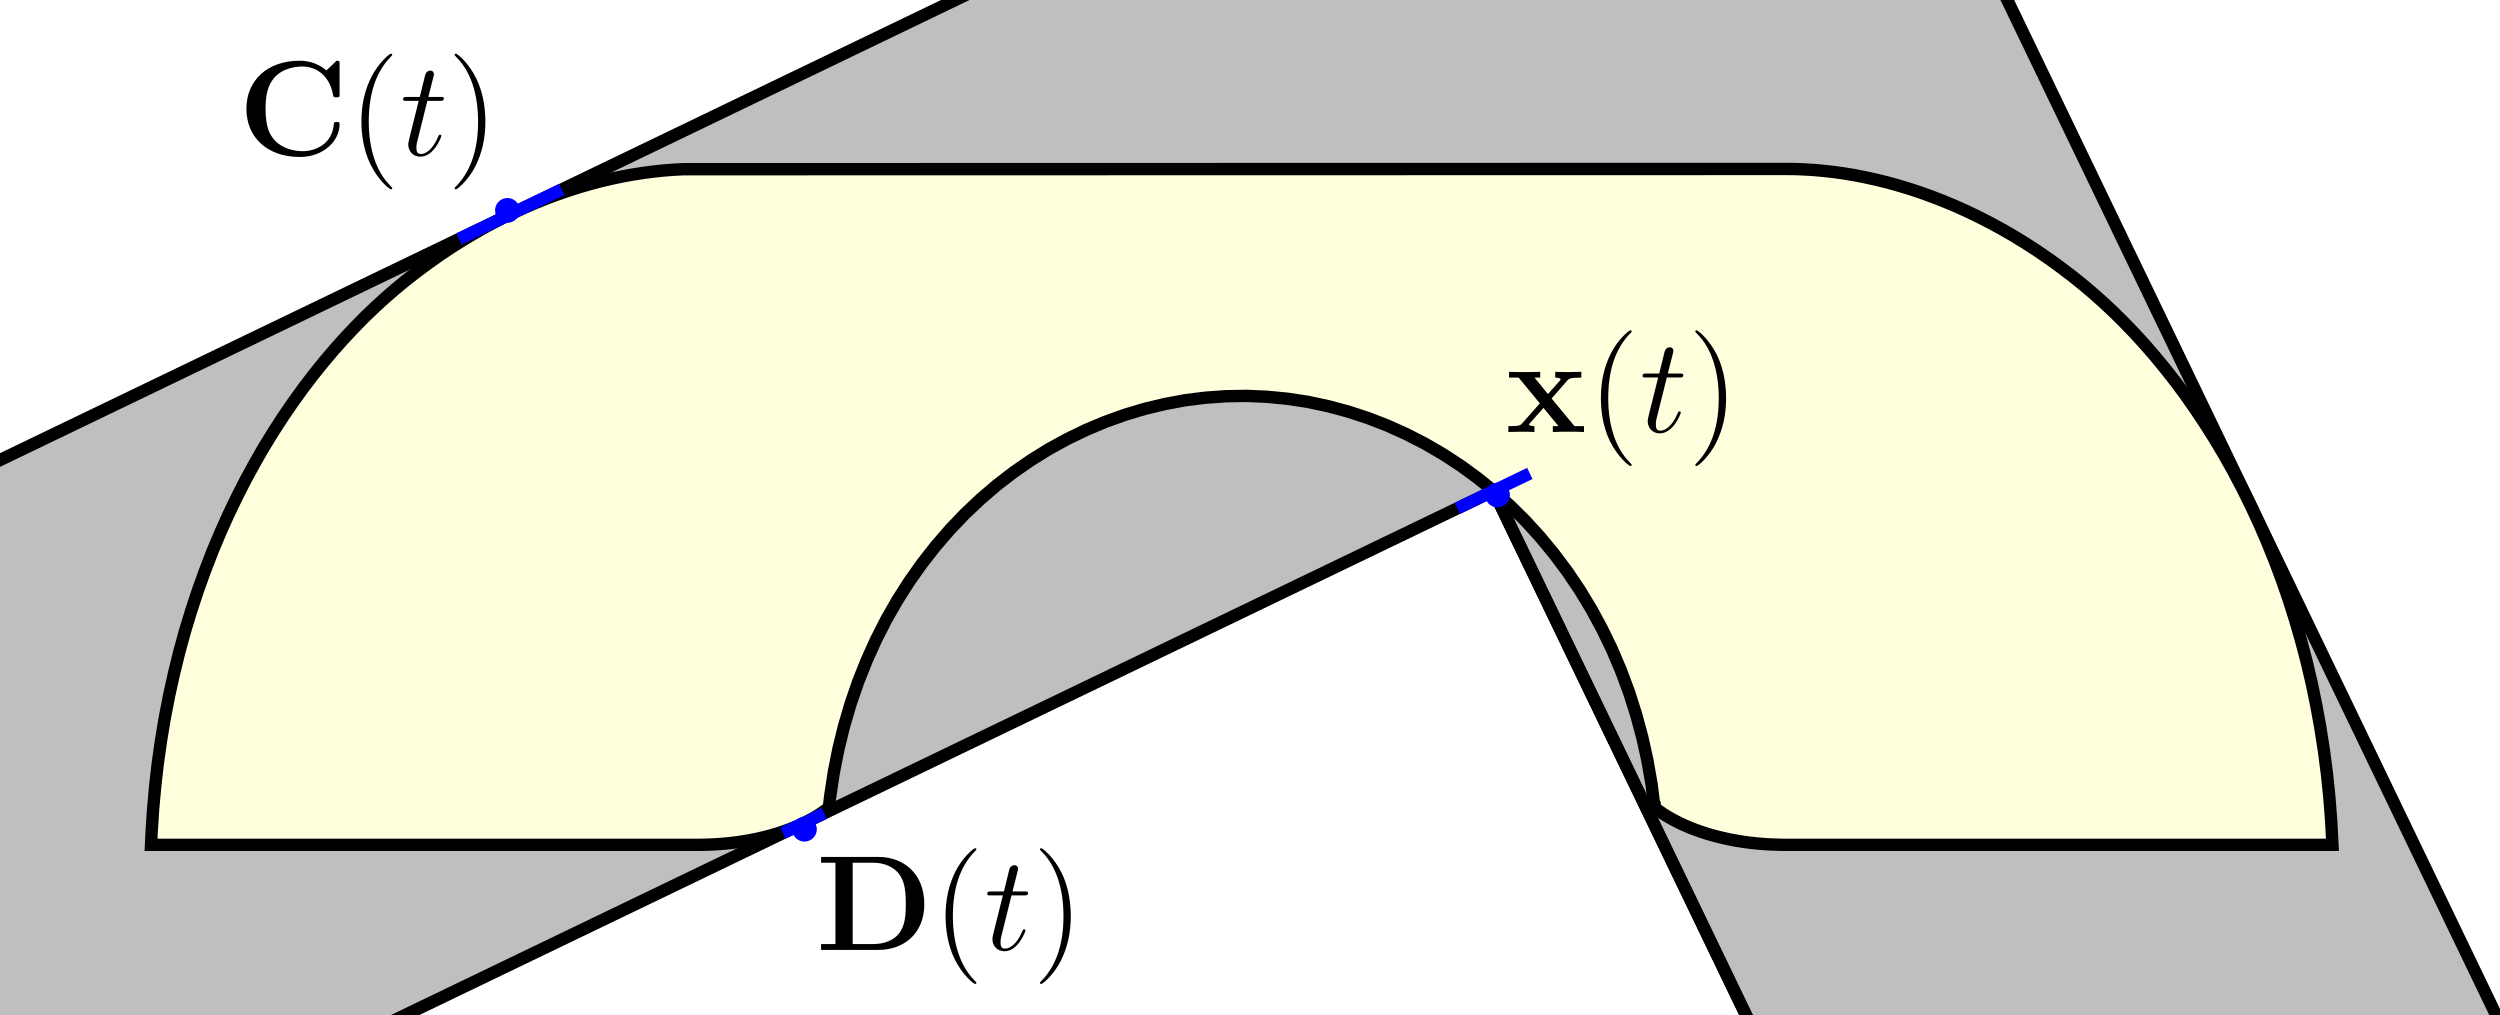
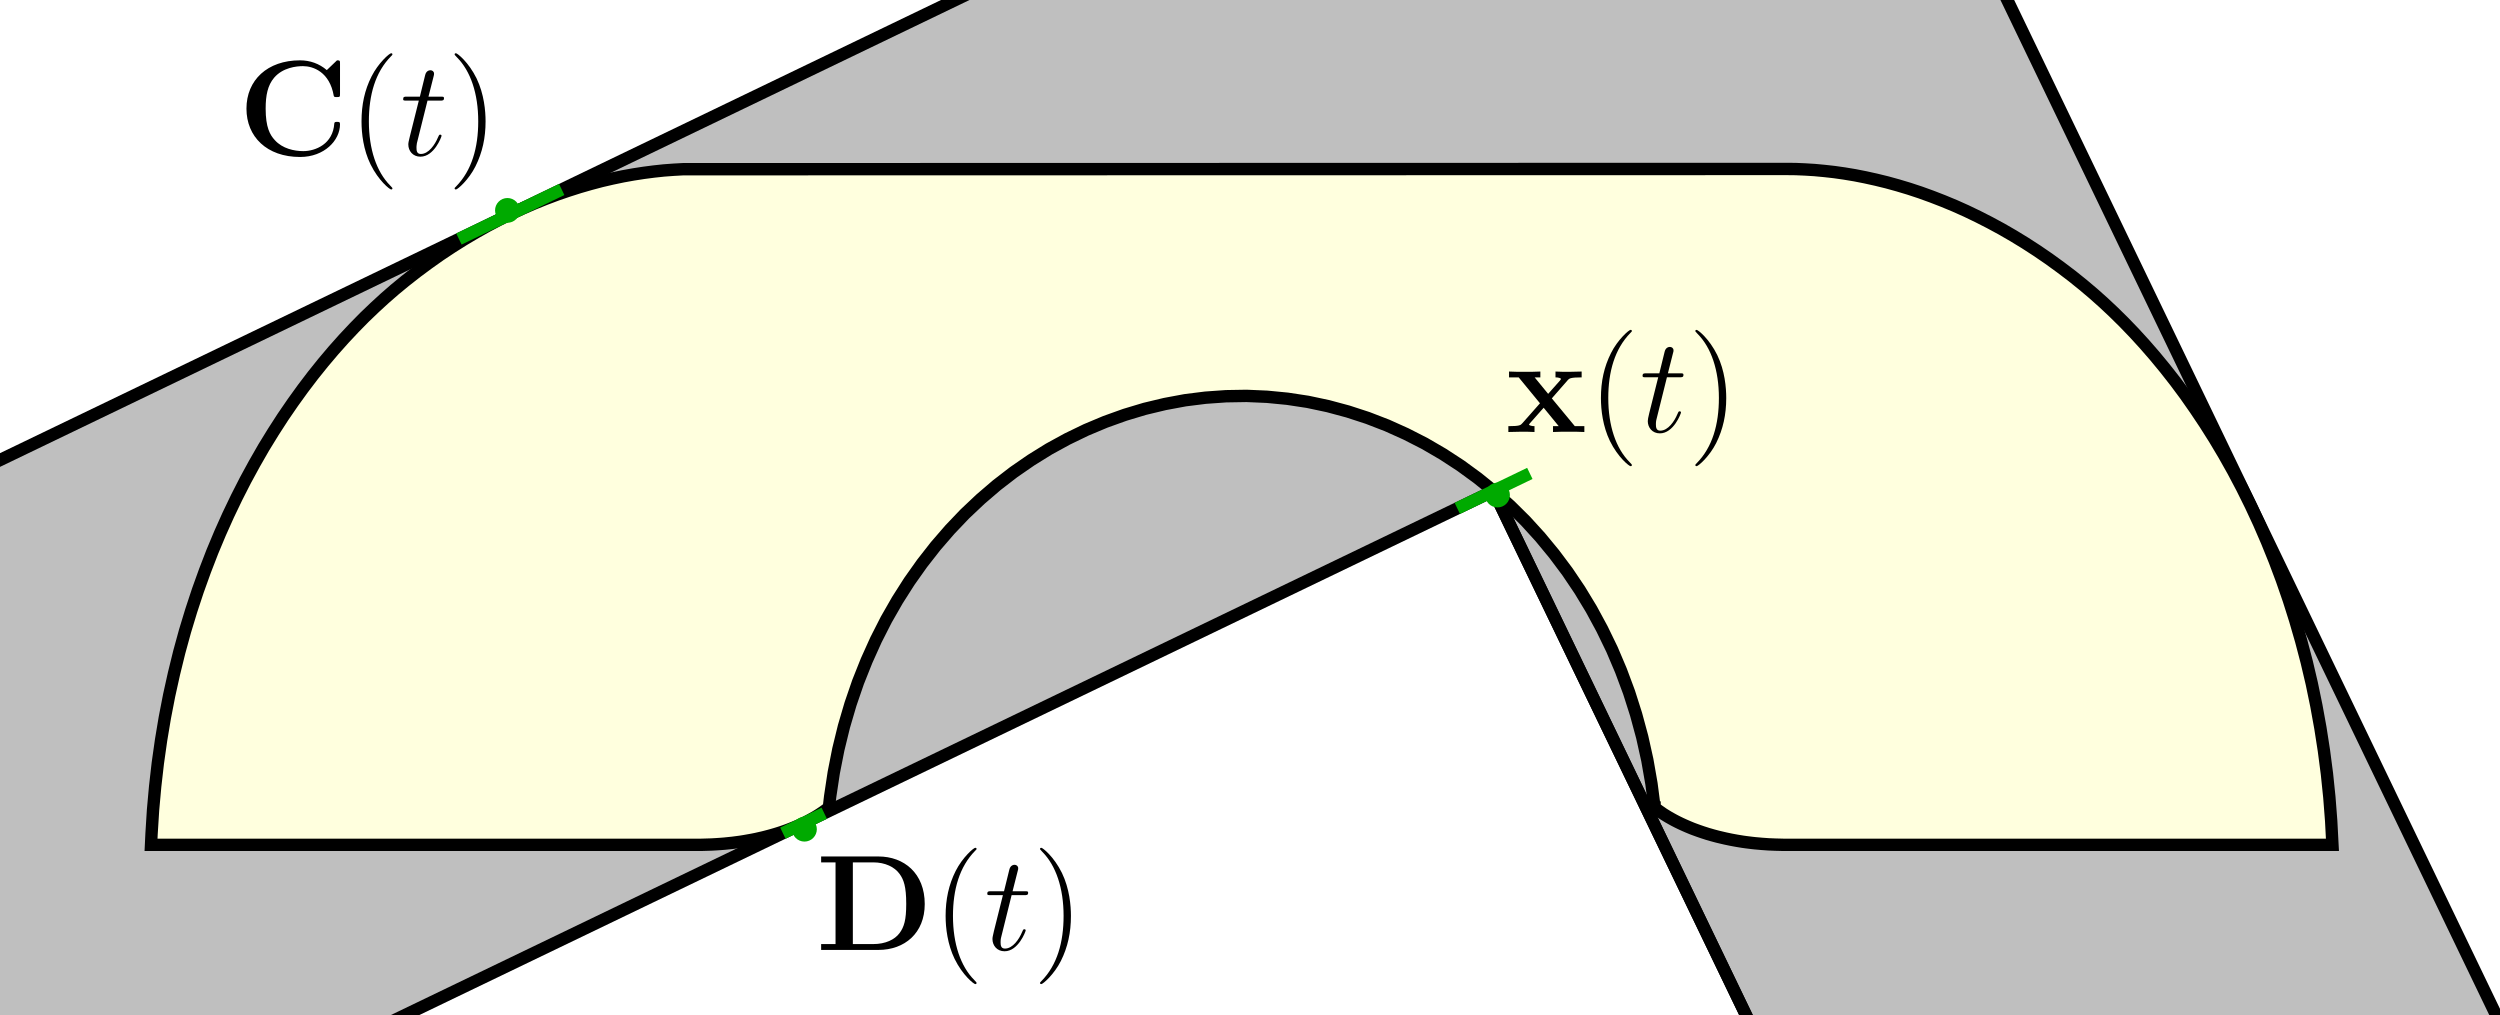
<svg xmlns="http://www.w3.org/2000/svg" width="202pt" height="82pt" viewBox="0 0 202 82" version="1.1">
-   <g id="surface416">
+   <g id="surface243">
    <path style=" stroke:none;fill-rule:nonzero;fill:rgb(75%,75%,75%);fill-opacity:1;" d="M -26.93 110.746 L 120.68 39.664 L 191.762 187.27 L 240.965 163.578 L 146.188 -33.23 L -50.621 61.547 Z M -26.93 110.746 " />
    <path style="fill:none;stroke-width:1;stroke-linecap:square;stroke-linejoin:miter;stroke:rgb(0%,0%,0%);stroke-opacity:1;stroke-miterlimit:3.25;" d="M -26.93 110.746 L 120.68 39.664 " />
    <path style="fill:none;stroke-width:1;stroke-linecap:square;stroke-linejoin:miter;stroke:rgb(0%,0%,0%);stroke-opacity:1;stroke-miterlimit:3.25;" d="M 180.555 163.996 L 120.68 39.664 " />
    <path style=" stroke:none;fill-rule:nonzero;fill:rgb(0%,0%,0%);fill-opacity:1;" d="M 120.68 39.664 L 121.129 40.113 L 120.91 38.996 L 120.461 39.215 Z M 120.68 39.664 " />
    <path style="fill:none;stroke-width:1;stroke-linecap:square;stroke-linejoin:miter;stroke:rgb(0%,0%,0%);stroke-opacity:1;stroke-miterlimit:3.25;" d="M 180.555 163.996 L 120.68 39.664 " />
    <path style=" stroke:none;fill-rule:nonzero;fill:rgb(0%,0%,0%);fill-opacity:1;" d="M 120.68 39.664 L 121.129 40.113 L 120.91 38.996 L 120.461 39.215 Z M 120.68 39.664 " />
    <path style="fill:none;stroke-width:1;stroke-linecap:square;stroke-linejoin:miter;stroke:rgb(0%,0%,0%);stroke-opacity:1;stroke-miterlimit:3.25;" d="M -50.621 61.547 L 146.188 -33.23 L 240.965 163.578 " />
    <path style="fill-rule:nonzero;fill:rgb(100%,100%,86.999%);fill-opacity:1;stroke-width:1;stroke-linecap:square;stroke-linejoin:miter;stroke:rgb(0%,0%,0%);stroke-opacity:1;stroke-miterlimit:3.25;" d="M 133.688 65.25 L 133.438 63.32 L 133.105 61.418 L 132.691 59.551 L 132.195 57.719 L 131.625 55.93 L 130.973 54.18 L 130.25 52.477 L 129.449 50.824 L 128.582 49.223 L 127.648 47.68 L 126.645 46.191 L 125.578 44.766 L 124.453 43.402 L 123.27 42.102 L 122.031 40.875 L 120.738 39.715 L 119.398 38.633 L 118.012 37.621 L 116.586 36.691 L 115.117 35.836 L 113.609 35.066 L 112.074 34.375 L 110.508 33.77 L 108.914 33.25 L 107.301 32.816 L 105.668 32.469 L 104.023 32.219 L 102.375 32.059 L 100.719 31.988 L 99.059 32.016 L 97.406 32.133 L 95.758 32.34 L 94.121 32.645 L 92.496 33.035 L 90.895 33.516 L 89.316 34.082 L 87.762 34.734 L 86.242 35.469 L 84.758 36.281 L 83.309 37.18 L 81.902 38.152 L 80.539 39.203 L 79.227 40.328 L 77.961 41.523 L 76.754 42.789 L 75.602 44.121 L 74.508 45.52 L 73.473 46.98 L 72.508 48.496 L 71.605 50.074 L 70.777 51.703 L 70.02 53.383 L 69.332 55.109 L 68.723 56.883 L 68.191 58.695 L 67.738 60.547 L 67.367 62.43 L 67.078 64.348 L 66.973 65.25 L 66.887 65.316 L 66.797 65.387 L 66.699 65.461 L 66.598 65.535 L 66.488 65.613 L 66.371 65.691 L 66.25 65.773 L 66.121 65.855 L 65.988 65.938 L 65.848 66.023 L 65.703 66.105 L 65.547 66.191 L 65.387 66.281 L 65.223 66.367 L 65.051 66.453 L 64.871 66.539 L 64.684 66.629 L 64.488 66.715 L 64.289 66.801 L 64.082 66.887 L 63.871 66.969 L 63.648 67.055 L 63.422 67.137 L 63.188 67.219 L 62.949 67.297 L 62.699 67.375 L 62.445 67.449 L 62.184 67.523 L 61.914 67.594 L 61.641 67.664 L 61.359 67.727 L 61.07 67.793 L 60.773 67.852 L 60.469 67.906 L 60.16 67.961 L 59.844 68.012 L 59.523 68.055 L 59.195 68.098 L 58.859 68.133 L 58.516 68.168 L 58.168 68.195 L 57.812 68.219 L 57.453 68.238 L 57.059 68.25 L 56.656 68.262 L 12.203 68.262 L 12.246 67.359 L 12.367 65.43 L 12.539 63.527 L 12.754 61.648 L 13.016 59.797 L 13.32 57.977 L 13.668 56.184 L 14.059 54.422 L 14.484 52.691 L 14.949 50.996 L 15.453 49.336 L 15.988 47.715 L 16.559 46.129 L 17.156 44.582 L 17.789 43.07 L 18.445 41.605 L 19.129 40.18 L 19.836 38.793 L 20.566 37.453 L 21.312 36.152 L 22.082 34.898 L 22.863 33.688 L 23.664 32.52 L 24.473 31.398 L 25.293 30.32 L 26.121 29.289 L 26.953 28.305 L 27.785 27.371 L 28.617 26.484 L 29.445 25.641 L 30.273 24.848 L 31.09 24.098 L 31.902 23.391 L 32.727 22.711 L 33.668 21.973 L 34.617 21.27 L 35.566 20.598 L 36.52 19.965 L 37.477 19.363 L 38.43 18.797 L 39.379 18.262 L 40.332 17.758 L 41.277 17.289 L 42.219 16.852 L 43.156 16.445 L 44.086 16.07 L 45.008 15.723 L 45.922 15.41 L 46.828 15.121 L 47.723 14.863 L 48.605 14.629 L 49.48 14.426 L 50.34 14.246 L 51.188 14.094 L 52.02 13.965 L 52.836 13.859 L 53.641 13.773 L 54.426 13.715 L 55.199 13.672 L 144.395 13.652 L 145.094 13.66 L 145.82 13.691 L 146.602 13.738 L 147.395 13.812 L 148.203 13.902 L 149.031 14.02 L 149.871 14.16 L 150.723 14.328 L 151.59 14.52 L 152.465 14.734 L 153.355 14.98 L 154.254 15.25 L 155.164 15.551 L 156.082 15.883 L 157.008 16.242 L 157.941 16.629 L 158.883 17.051 L 159.824 17.504 L 160.773 17.988 L 161.727 18.504 L 162.68 19.055 L 163.633 19.637 L 164.586 20.254 L 165.539 20.906 L 166.488 21.594 L 167.434 22.312 L 168.332 23.035 L 169.137 23.715 L 169.953 24.441 L 170.773 25.211 L 171.602 26.027 L 172.434 26.891 L 173.266 27.801 L 174.098 28.758 L 174.93 29.766 L 175.754 30.816 L 176.57 31.914 L 177.371 33.059 L 178.164 34.246 L 178.941 35.477 L 179.699 36.75 L 180.441 38.07 L 181.16 39.434 L 181.855 40.836 L 182.527 42.281 L 183.172 43.77 L 183.789 45.297 L 184.375 46.859 L 184.93 48.465 L 185.449 50.105 L 185.934 51.781 L 186.383 53.492 L 186.793 55.234 L 187.16 57.012 L 187.488 58.82 L 187.773 60.656 L 188.016 62.52 L 188.211 64.41 L 188.359 66.324 L 188.461 68.262 L 144.086 68.262 L 143.777 68.254 L 143.465 68.246 L 143.172 68.234 L 142.895 68.223 L 142.621 68.203 L 142.352 68.184 L 142.086 68.16 L 141.824 68.137 L 141.566 68.109 L 141.312 68.078 L 141.062 68.047 L 140.816 68.012 L 140.574 67.973 L 140.336 67.934 L 140.102 67.891 L 139.871 67.848 L 139.645 67.801 L 139.422 67.754 L 139.203 67.703 L 138.988 67.652 L 138.777 67.602 L 138.57 67.547 L 138.367 67.492 L 138.168 67.434 L 137.973 67.379 L 137.781 67.316 L 137.598 67.258 L 137.414 67.195 L 137.234 67.133 L 136.891 67.008 L 136.723 66.945 L 136.402 66.812 L 136.098 66.68 L 135.809 66.547 L 135.535 66.414 L 135.277 66.281 L 135.035 66.148 L 134.922 66.082 L 134.809 66.02 L 134.699 65.953 L 134.496 65.828 L 134.398 65.766 L 134.305 65.703 L 134.219 65.641 L 134.047 65.523 L 133.969 65.465 L 133.895 65.41 L 133.754 65.301 Z M 133.688 65.25 " />
-     <path style=" stroke:none;fill-rule:evenodd;fill:rgb(0%,0%,100%);fill-opacity:1;" d="M 122 40 C 122 39.734 121.895 39.48 121.707 39.293 C 121.52 39.105 121.266 39 121 39 C 120.734 39 120.48 39.105 120.293 39.293 C 120.105 39.48 120 39.734 120 40 C 120 40.266 120.105 40.52 120.293 40.707 C 120.48 40.895 120.734 41 121 41 C 121.266 41 121.52 40.895 121.707 40.707 C 121.895 40.52 122 40.266 122 40 Z M 122 40 " />
-     <path style="fill:none;stroke-width:1;stroke-linecap:square;stroke-linejoin:miter;stroke:rgb(0%,0%,100%);stroke-opacity:1;stroke-miterlimit:3.25;" d="M 123.16 38.469 L 118.199 40.859 " />
-     <path style=" stroke:none;fill-rule:evenodd;fill:rgb(0%,0%,100%);fill-opacity:1;" d="M 66 67 C 66 66.734 65.895 66.48 65.707 66.293 C 65.52 66.105 65.266 66 65 66 C 64.734 66 64.48 66.105 64.293 66.293 C 64.105 66.48 64 66.734 64 67 C 64 67.266 64.105 67.52 64.293 67.707 C 64.48 67.895 64.734 68 65 68 C 65.266 68 65.52 67.895 65.707 67.707 C 65.895 67.52 66 67.266 66 67 Z M 66 67 " />
-     <path style="fill:none;stroke-width:1;stroke-linecap:square;stroke-linejoin:miter;stroke:rgb(0%,0%,100%);stroke-opacity:1;stroke-miterlimit:3.25;" d="M 63.707 67.102 L 66.148 65.926 " />
-     <path style=" stroke:none;fill-rule:evenodd;fill:rgb(0%,0%,100%);fill-opacity:1;" d="M 42 17 C 42 16.734 41.895 16.48 41.707 16.293 C 41.52 16.105 41.266 16 41 16 C 40.734 16 40.48 16.105 40.293 16.293 C 40.105 16.48 40 16.734 40 17 C 40 17.266 40.105 17.52 40.293 17.707 C 40.48 17.895 40.734 18 41 18 C 41.266 18 41.52 17.895 41.707 17.707 C 41.895 17.52 42 17.266 42 17 Z M 42 17 " />
-     <path style="fill:none;stroke-width:1;stroke-linecap:square;stroke-linejoin:miter;stroke:rgb(0%,0%,100%);stroke-opacity:1;stroke-miterlimit:3.25;" d="M 44.934 15.527 L 37.531 19.094 " />
-     <path style=" stroke:none;fill-rule:evenodd;fill:rgb(0%,0%,0%);fill-opacity:1;" d="M 127.988 34.906 L 127.988 34.434 L 127.223 34.434 L 125.371 32.199 L 126.641 30.742 C 126.762 30.602 126.859 30.512 127.77 30.512 L 127.77 30.043 L 126.762 30.062 C 126.445 30.062 125.973 30.062 125.664 30.043 L 125.664 30.512 C 125.875 30.512 126.105 30.566 126.105 30.645 C 126.105 30.645 126.051 30.742 126.027 30.766 L 125.074 31.84 L 123.992 30.512 L 124.449 30.512 L 124.449 30.043 C 124.199 30.062 123.453 30.062 123.156 30.062 C 122.828 30.062 122.238 30.062 121.93 30.043 L 121.93 30.512 L 122.707 30.512 L 124.418 32.594 L 122.992 34.203 C 122.859 34.359 122.785 34.434 121.875 34.434 L 121.875 34.906 L 122.895 34.883 C 123.211 34.883 123.672 34.883 123.98 34.906 L 123.98 34.434 C 123.77 34.434 123.539 34.379 123.539 34.305 C 123.539 34.305 123.539 34.281 123.617 34.195 L 124.711 32.957 L 125.93 34.434 L 125.469 34.434 L 125.469 34.906 C 125.734 34.883 126.465 34.883 126.773 34.883 C 127.102 34.883 127.684 34.883 127.988 34.906 Z M 127.988 34.906 " />
-     <path style=" stroke:none;fill-rule:evenodd;fill:rgb(0%,0%,0%);fill-opacity:1;" d="M 131.84 37.57 C 131.84 37.535 131.84 37.516 131.652 37.328 C 130.559 36.219 129.945 34.414 129.945 32.18 C 129.945 30.055 130.457 28.223 131.73 26.93 C 131.84 26.832 131.84 26.809 131.84 26.777 C 131.84 26.711 131.785 26.688 131.742 26.688 C 131.598 26.688 130.699 27.477 130.164 28.551 C 129.602 29.656 129.352 30.828 129.352 32.18 C 129.352 33.152 129.504 34.457 130.074 35.629 C 130.723 36.945 131.621 37.656 131.742 37.656 C 131.785 37.656 131.84 37.633 131.84 37.57 Z M 131.84 37.57 " />
-     <path style=" stroke:none;fill-rule:evenodd;fill:rgb(0%,0%,0%);fill-opacity:1;" d="M 135.809 33.34 C 135.809 33.273 135.766 33.242 135.699 33.242 C 135.699 33.242 135.633 33.242 135.609 33.285 C 135.609 33.285 135.59 33.305 135.512 33.48 C 135.281 34.031 134.781 34.797 134.145 34.797 C 133.812 34.797 133.793 34.523 133.793 34.281 C 133.793 34.281 133.793 34.062 133.824 33.93 L 134.68 30.5 L 135.688 30.5 C 135.898 30.5 136.008 30.5 136.008 30.305 C 136.008 30.184 135.941 30.184 135.723 30.184 L 134.758 30.184 L 135.164 28.586 C 135.207 28.43 135.207 28.41 135.207 28.332 C 135.207 28.156 135.062 28.059 134.922 28.059 C 134.836 28.059 134.582 28.09 134.492 28.441 L 134.066 30.184 L 133.039 30.184 C 132.816 30.184 132.719 30.184 132.719 30.391 C 132.719 30.5 132.797 30.5 133.004 30.5 L 133.98 30.5 L 133.258 33.395 C 133.168 33.777 133.137 33.887 133.137 34.031 C 133.137 34.547 133.496 35.016 134.109 35.016 C 135.219 35.016 135.809 33.414 135.809 33.34 Z M 135.809 33.34 " />
-     <path style=" stroke:none;fill-rule:evenodd;fill:rgb(0%,0%,0%);fill-opacity:1;" d="M 139.469 32.18 C 139.469 31.344 139.359 29.988 138.746 28.715 C 138.098 27.402 137.199 26.688 137.078 26.688 C 137.035 26.688 136.98 26.711 136.98 26.777 C 136.98 26.809 136.98 26.832 137.168 27.016 C 138.262 28.125 138.875 29.93 138.875 32.168 C 138.875 34.293 138.359 36.121 137.09 37.414 C 136.98 37.516 136.98 37.535 136.98 37.57 C 136.98 37.633 137.035 37.656 137.078 37.656 C 137.223 37.656 138.121 36.867 138.656 35.793 C 139.215 34.676 139.469 33.492 139.469 32.18 Z M 139.469 32.18 " />
-     <path style=" stroke:none;fill-rule:evenodd;fill:rgb(0%,0%,0%);fill-opacity:1;" d="M 27.438 10.055 C 27.438 9.867 27.371 9.855 27.207 9.855 C 27.098 9.855 26.988 9.855 26.977 9.977 C 26.879 11.645 25.465 12.215 24.48 12.215 C 23.77 12.215 22.805 12.016 22.191 11.324 C 21.809 10.91 21.457 10.309 21.457 8.793 C 21.457 7.723 21.621 6.922 22.137 6.309 C 22.836 5.484 23.934 5.375 24.457 5.375 C 25.281 5.375 26.605 5.836 26.934 7.766 C 26.957 7.863 27.055 7.863 27.188 7.863 C 27.438 7.863 27.438 7.84 27.438 7.578 L 27.438 5.191 C 27.438 4.938 27.438 4.906 27.195 4.906 L 26.375 5.691 C 25.762 5.168 25.027 4.906 24.219 4.906 C 21.598 4.906 19.91 6.492 19.91 8.793 C 19.91 11.051 21.543 12.684 24.23 12.684 C 26.18 12.684 27.438 11.348 27.438 10.055 Z M 27.438 10.055 " />
-     <path style=" stroke:none;fill-rule:evenodd;fill:rgb(0%,0%,0%);fill-opacity:1;" d="M 31.691 15.215 C 31.691 15.18 31.691 15.16 31.508 14.973 C 30.41 13.867 29.797 12.059 29.797 9.824 C 29.797 7.699 30.312 5.871 31.582 4.578 C 31.691 4.477 31.691 4.457 31.691 4.422 C 31.691 4.359 31.637 4.336 31.594 4.336 C 31.453 4.336 30.555 5.125 30.016 6.199 C 29.457 7.305 29.203 8.477 29.203 9.824 C 29.203 10.801 29.359 12.105 29.93 13.273 C 30.574 14.59 31.473 15.301 31.594 15.301 C 31.637 15.301 31.691 15.281 31.691 15.215 Z M 31.691 15.215 " />
-     <path style=" stroke:none;fill-rule:evenodd;fill:rgb(0%,0%,0%);fill-opacity:1;" d="M 35.66 10.984 C 35.66 10.918 35.617 10.887 35.551 10.887 C 35.551 10.887 35.488 10.887 35.465 10.93 C 35.465 10.93 35.441 10.953 35.363 11.129 C 35.137 11.676 34.633 12.441 33.996 12.441 C 33.668 12.441 33.645 12.168 33.645 11.926 C 33.645 11.926 33.645 11.707 33.676 11.578 L 34.531 8.148 L 35.543 8.148 C 35.75 8.148 35.859 8.148 35.859 7.949 C 35.859 7.832 35.793 7.832 35.574 7.832 L 34.609 7.832 L 35.016 6.23 C 35.059 6.078 35.059 6.055 35.059 5.98 C 35.059 5.801 34.918 5.703 34.773 5.703 C 34.688 5.703 34.434 5.738 34.348 6.09 L 33.918 7.832 L 32.891 7.832 C 32.672 7.832 32.57 7.832 32.57 8.039 C 32.57 8.148 32.648 8.148 32.859 8.148 L 33.832 8.148 L 33.109 11.039 C 33.023 11.426 32.988 11.535 32.988 11.676 C 32.988 12.191 33.352 12.66 33.965 12.66 C 35.07 12.66 35.66 11.062 35.66 10.984 Z M 35.66 10.984 " />
-     <path style=" stroke:none;fill-rule:evenodd;fill:rgb(0%,0%,0%);fill-opacity:1;" d="M 39.219 9.824 C 39.219 8.992 39.109 7.633 38.496 6.363 C 37.852 5.047 36.953 4.336 36.832 4.336 C 36.789 4.336 36.734 4.359 36.734 4.422 C 36.734 4.457 36.734 4.477 36.918 4.664 C 38.016 5.77 38.629 7.578 38.629 9.812 C 38.629 11.938 38.113 13.766 36.844 15.062 C 36.734 15.16 36.734 15.18 36.734 15.215 C 36.734 15.281 36.789 15.301 36.832 15.301 C 36.973 15.301 37.871 14.512 38.41 13.438 C 38.969 12.324 39.219 11.137 39.219 9.824 Z M 39.219 9.824 " />
-     <path style=" stroke:none;fill-rule:evenodd;fill:rgb(0%,0%,0%);fill-opacity:1;" d="M 74.684 73.062 C 74.684 70.586 73.016 69.238 70.957 69.238 L 66.344 69.238 L 66.344 69.707 L 67.504 69.707 L 67.504 76.281 L 66.344 76.281 L 66.344 76.754 L 70.957 76.754 C 73.062 76.754 74.684 75.406 74.684 73.062 Z M 73.191 73.051 C 73.191 74.332 73.027 74.902 72.645 75.418 C 72.262 75.922 71.527 76.281 70.539 76.281 L 68.895 76.281 L 68.895 69.707 L 70.539 69.707 C 71.492 69.707 72.262 70.082 72.664 70.648 C 72.984 71.102 73.191 71.637 73.191 73.051 Z M 73.191 73.051 " />
-     <path style=" stroke:none;fill-rule:evenodd;fill:rgb(0%,0%,0%);fill-opacity:1;" d="M 78.891 79.418 C 78.891 79.383 78.891 79.363 78.703 79.176 C 77.609 78.066 76.992 76.262 76.992 74.027 C 76.992 71.898 77.508 70.07 78.781 68.777 C 78.891 68.68 78.891 68.656 78.891 68.625 C 78.891 68.559 78.836 68.535 78.793 68.535 C 78.648 68.535 77.75 69.324 77.211 70.398 C 76.652 71.504 76.402 72.676 76.402 74.027 C 76.402 75 76.555 76.305 77.125 77.477 C 77.773 78.793 78.672 79.504 78.793 79.504 C 78.836 79.504 78.891 79.48 78.891 79.418 Z M 78.891 79.418 " />
-     <path style=" stroke:none;fill-rule:evenodd;fill:rgb(0%,0%,0%);fill-opacity:1;" d="M 82.859 75.188 C 82.859 75.121 82.816 75.09 82.75 75.09 C 82.75 75.09 82.684 75.09 82.66 75.133 C 82.66 75.133 82.641 75.152 82.562 75.328 C 82.332 75.879 81.832 76.645 81.195 76.645 C 80.863 76.645 80.844 76.371 80.844 76.129 C 80.844 76.129 80.844 75.91 80.875 75.777 L 81.73 72.348 L 82.738 72.348 C 82.949 72.348 83.059 72.348 83.059 72.152 C 83.059 72.031 82.992 72.031 82.773 72.031 L 81.809 72.031 L 82.215 70.43 C 82.258 70.277 82.258 70.258 82.258 70.18 C 82.258 70.004 82.113 69.906 81.973 69.906 C 81.887 69.906 81.633 69.938 81.543 70.289 L 81.117 72.031 L 80.09 72.031 C 79.867 72.031 79.77 72.031 79.77 72.238 C 79.77 72.348 79.848 72.348 80.055 72.348 L 81.031 72.348 L 80.309 75.242 C 80.219 75.625 80.188 75.734 80.188 75.879 C 80.188 76.395 80.547 76.863 81.16 76.863 C 82.27 76.863 82.859 75.262 82.859 75.188 Z M 82.859 75.188 " />
-     <path style=" stroke:none;fill-rule:evenodd;fill:rgb(0%,0%,0%);fill-opacity:1;" d="M 86.52 74.027 C 86.52 73.191 86.41 71.836 85.797 70.562 C 85.148 69.25 84.25 68.535 84.129 68.535 C 84.086 68.535 84.031 68.559 84.031 68.625 C 84.031 68.656 84.031 68.68 84.219 68.863 C 85.312 69.969 85.93 71.777 85.93 74.016 C 85.93 76.141 85.414 77.969 84.141 79.262 C 84.031 79.363 84.031 79.383 84.031 79.418 C 84.031 79.48 84.086 79.504 84.129 79.504 C 84.273 79.504 85.172 78.715 85.711 77.641 C 86.266 76.523 86.52 75.34 86.52 74.027 Z M 86.52 74.027 " />
+     <path style=" stroke:none;fill-rule:evenodd;fill:rgb(0%,66.667%,0%);fill-opacity:1;" d="M 122 40 C 122 39.734 121.895 39.48 121.707 39.293 C 121.52 39.105 121.266 39 121 39 C 120.734 39 120.48 39.105 120.293 39.293 C 120.105 39.48 120 39.734 120 40 C 120 40.266 120.105 40.52 120.293 40.707 C 120.48 40.895 120.734 41 121 41 C 121.266 41 121.52 40.895 121.707 40.707 C 121.895 40.52 122 40.266 122 40 Z M 122 40 " />
+     <path style="fill:none;stroke-width:1;stroke-linecap:square;stroke-linejoin:miter;stroke:rgb(0%,66.667%,0%);stroke-opacity:1;stroke-miterlimit:3.25;" d="M 123.16 38.469 L 118.199 40.859 " />
+     <path style=" stroke:none;fill-rule:evenodd;fill:rgb(0%,66.667%,0%);fill-opacity:1;" d="M 66 67 C 66 66.734 65.895 66.48 65.707 66.293 C 65.52 66.105 65.266 66 65 66 C 64.734 66 64.48 66.105 64.293 66.293 C 64.105 66.48 64 66.734 64 67 C 64 67.266 64.105 67.52 64.293 67.707 C 64.48 67.895 64.734 68 65 68 C 65.266 68 65.52 67.895 65.707 67.707 C 65.895 67.52 66 67.266 66 67 Z M 66 67 " />
+     <path style="fill:none;stroke-width:1;stroke-linecap:square;stroke-linejoin:miter;stroke:rgb(0%,66.667%,0%);stroke-opacity:1;stroke-miterlimit:3.25;" d="M 63.707 67.102 L 66.148 65.926 " />
+     <path style=" stroke:none;fill-rule:evenodd;fill:rgb(0%,66.667%,0%);fill-opacity:1;" d="M 42 17 C 42 16.734 41.895 16.48 41.707 16.293 C 41.52 16.105 41.266 16 41 16 C 40.734 16 40.48 16.105 40.293 16.293 C 40.105 16.48 40 16.734 40 17 C 40 17.266 40.105 17.52 40.293 17.707 C 40.48 17.895 40.734 18 41 18 C 41.266 18 41.52 17.895 41.707 17.707 C 41.895 17.52 42 17.266 42 17 Z M 42 17 " />
+     <path style="fill:none;stroke-width:1;stroke-linecap:square;stroke-linejoin:miter;stroke:rgb(0%,66.667%,0%);stroke-opacity:1;stroke-miterlimit:3.25;" d="M 44.934 15.527 L 37.531 19.094 " />
+     <path style=" stroke:none;fill-rule:evenodd;fill:rgb(0%,0%,0%);fill-opacity:1;" d="M 128.016 34.906 L 128.016 34.434 L 127.246 34.434 L 125.387 32.188 L 126.664 30.727 C 126.785 30.582 126.883 30.492 127.797 30.492 L 127.797 30.02 L 126.785 30.043 C 126.465 30.043 125.992 30.043 125.684 30.02 L 125.684 30.492 C 125.891 30.492 126.125 30.547 126.125 30.625 C 126.125 30.625 126.07 30.727 126.047 30.746 L 125.09 31.824 L 124 30.492 L 124.461 30.492 L 124.461 30.02 C 124.211 30.043 123.461 30.043 123.164 30.043 C 122.832 30.043 122.238 30.043 121.93 30.02 L 121.93 30.492 L 122.711 30.492 L 124.43 32.586 L 123 34.203 C 122.867 34.355 122.789 34.434 121.875 34.434 L 121.875 34.906 L 122.898 34.883 C 123.219 34.883 123.68 34.883 123.988 34.906 L 123.988 34.434 C 123.781 34.434 123.547 34.379 123.547 34.301 C 123.547 34.301 123.547 34.281 123.625 34.191 L 124.727 32.945 L 125.945 34.434 L 125.484 34.434 L 125.484 34.906 C 125.75 34.883 126.484 34.883 126.797 34.883 C 127.125 34.883 127.707 34.883 128.016 34.906 Z M 128.016 34.906 " />
+     <path style=" stroke:none;fill-rule:evenodd;fill:rgb(0%,0%,0%);fill-opacity:1;" d="M 131.855 37.578 C 131.855 37.547 131.855 37.523 131.668 37.336 C 130.566 36.227 129.949 34.41 129.949 32.164 C 129.949 30.031 130.469 28.195 131.742 26.895 C 131.855 26.797 131.855 26.773 131.855 26.742 C 131.855 26.676 131.801 26.652 131.754 26.652 C 131.613 26.652 130.711 27.445 130.172 28.523 C 129.609 29.637 129.355 30.812 129.355 32.164 C 129.355 33.145 129.512 34.453 130.082 35.633 C 130.73 36.953 131.633 37.668 131.754 37.668 C 131.801 37.668 131.855 37.648 131.855 37.578 Z M 131.855 37.578 " />
+     <path style=" stroke:none;fill-rule:evenodd;fill:rgb(0%,0%,0%);fill-opacity:1;" d="M 135.824 33.332 C 135.824 33.266 135.781 33.234 135.711 33.234 C 135.711 33.234 135.648 33.234 135.625 33.277 C 135.625 33.277 135.602 33.301 135.527 33.477 C 135.297 34.027 134.789 34.797 134.148 34.797 C 133.82 34.797 133.797 34.523 133.797 34.281 C 133.797 34.281 133.797 34.059 133.832 33.926 L 134.688 30.484 L 135.703 30.484 C 135.91 30.484 136.023 30.484 136.023 30.285 C 136.023 30.164 135.953 30.164 135.734 30.164 L 134.766 30.164 L 135.172 28.559 C 135.219 28.402 135.219 28.383 135.219 28.305 C 135.219 28.129 135.074 28.031 134.93 28.031 C 134.844 28.031 134.59 28.062 134.504 28.414 L 134.074 30.164 L 133.039 30.164 C 132.82 30.164 132.719 30.164 132.719 30.375 C 132.719 30.484 132.797 30.484 133.008 30.484 L 133.984 30.484 L 133.258 33.387 C 133.172 33.773 133.141 33.883 133.141 34.027 C 133.141 34.543 133.5 35.016 134.117 35.016 C 135.23 35.016 135.824 33.41 135.824 33.332 Z M 135.824 33.332 " />
+     <path style=" stroke:none;fill-rule:evenodd;fill:rgb(0%,0%,0%);fill-opacity:1;" d="M 139.48 32.164 C 139.48 31.328 139.371 29.965 138.754 28.688 C 138.105 27.367 137.203 26.652 137.082 26.652 C 137.039 26.652 136.984 26.676 136.984 26.742 C 136.984 26.773 136.984 26.797 137.172 26.984 C 138.27 28.094 138.887 29.91 138.887 32.156 C 138.887 34.289 138.371 36.129 137.094 37.426 C 136.984 37.523 136.984 37.547 136.984 37.578 C 136.984 37.648 137.039 37.668 137.082 37.668 C 137.227 37.668 138.129 36.875 138.668 35.797 C 139.227 34.676 139.48 33.488 139.48 32.164 Z M 139.48 32.164 " />
+     <path style=" stroke:none;fill-rule:evenodd;fill:rgb(0%,0%,0%);fill-opacity:1;" d="M 27.473 10.043 C 27.473 9.855 27.406 9.848 27.242 9.848 C 27.133 9.848 27.023 9.848 27.012 9.965 C 26.91 11.637 25.492 12.211 24.504 12.211 C 23.785 12.211 22.82 12.012 22.203 11.32 C 21.816 10.902 21.465 10.297 21.465 8.777 C 21.465 7.699 21.629 6.895 22.148 6.281 C 22.852 5.457 23.953 5.344 24.48 5.344 C 25.305 5.344 26.637 5.809 26.969 7.746 C 26.988 7.844 27.086 7.844 27.219 7.844 C 27.473 7.844 27.473 7.82 27.473 7.559 L 27.473 5.16 C 27.473 4.906 27.473 4.875 27.23 4.875 L 26.406 5.664 C 25.789 5.137 25.051 4.875 24.238 4.875 C 21.609 4.875 19.914 6.469 19.914 8.777 C 19.914 11.043 21.555 12.684 24.25 12.684 C 26.207 12.684 27.473 11.34 27.473 10.043 Z M 27.473 10.043 " />
+     <path style=" stroke:none;fill-rule:evenodd;fill:rgb(0%,0%,0%);fill-opacity:1;" d="M 31.707 15.227 C 31.707 15.191 31.707 15.172 31.52 14.984 C 30.422 13.871 29.805 12.059 29.805 9.812 C 29.805 7.676 30.32 5.84 31.598 4.543 C 31.707 4.445 31.707 4.422 31.707 4.391 C 31.707 4.32 31.652 4.301 31.609 4.301 C 31.465 4.301 30.562 5.094 30.023 6.172 C 29.461 7.281 29.211 8.457 29.211 9.812 C 29.211 10.793 29.363 12.102 29.938 13.277 C 30.586 14.598 31.488 15.312 31.609 15.312 C 31.652 15.312 31.707 15.293 31.707 15.227 Z M 31.707 15.227 " />
+     <path style=" stroke:none;fill-rule:evenodd;fill:rgb(0%,0%,0%);fill-opacity:1;" d="M 35.676 10.98 C 35.676 10.914 35.633 10.879 35.566 10.879 C 35.566 10.879 35.5 10.879 35.477 10.926 C 35.477 10.926 35.457 10.945 35.379 11.121 C 35.148 11.672 34.641 12.441 34.004 12.441 C 33.672 12.441 33.652 12.168 33.652 11.926 C 33.652 11.926 33.652 11.707 33.684 11.574 L 34.543 8.129 L 35.555 8.129 C 35.762 8.129 35.875 8.129 35.875 7.93 C 35.875 7.809 35.809 7.809 35.59 7.809 L 34.621 7.809 L 35.027 6.203 C 35.07 6.051 35.07 6.027 35.07 5.949 C 35.07 5.773 34.926 5.676 34.785 5.676 C 34.695 5.676 34.441 5.707 34.355 6.059 L 33.926 7.809 L 32.891 7.809 C 32.672 7.809 32.574 7.809 32.574 8.02 C 32.574 8.129 32.648 8.129 32.859 8.129 L 33.84 8.129 L 33.113 11.035 C 33.023 11.418 32.992 11.527 32.992 11.672 C 32.992 12.191 33.355 12.66 33.969 12.66 C 35.082 12.66 35.676 11.055 35.676 10.98 Z M 35.676 10.98 " />
+     <path style=" stroke:none;fill-rule:evenodd;fill:rgb(0%,0%,0%);fill-opacity:1;" d="M 39.234 9.812 C 39.234 8.977 39.121 7.613 38.508 6.336 C 37.859 5.016 36.957 4.301 36.836 4.301 C 36.793 4.301 36.734 4.32 36.734 4.391 C 36.734 4.422 36.734 4.445 36.922 4.633 C 38.023 5.742 38.641 7.559 38.641 9.801 C 38.641 11.938 38.121 13.773 36.848 15.07 C 36.734 15.172 36.734 15.191 36.734 15.227 C 36.734 15.293 36.793 15.312 36.836 15.312 C 36.977 15.312 37.879 14.523 38.418 13.441 C 38.98 12.32 39.234 11.133 39.234 9.812 Z M 39.234 9.812 " />
+     <path style=" stroke:none;fill-rule:evenodd;fill:rgb(0%,0%,0%);fill-opacity:1;" d="M 74.719 73.047 C 74.719 70.559 73.047 69.203 70.977 69.203 L 66.348 69.203 L 66.348 69.68 L 67.512 69.68 L 67.512 76.281 L 66.348 76.281 L 66.348 76.754 L 70.977 76.754 C 73.09 76.754 74.719 75.402 74.719 73.047 Z M 73.223 73.035 C 73.223 74.324 73.059 74.895 72.672 75.41 C 72.289 75.918 71.551 76.281 70.562 76.281 L 68.91 76.281 L 68.91 69.68 L 70.562 69.68 C 71.516 69.68 72.289 70.051 72.695 70.625 C 73.016 71.074 73.223 71.613 73.223 73.035 Z M 73.223 73.035 " />
+     <path style=" stroke:none;fill-rule:evenodd;fill:rgb(0%,0%,0%);fill-opacity:1;" d="M 78.906 79.426 C 78.906 79.395 78.906 79.371 78.719 79.184 C 77.617 78.074 77 76.258 77 74.012 C 77 71.879 77.52 70.039 78.793 68.742 C 78.906 68.645 78.906 68.621 78.906 68.59 C 78.906 68.523 78.852 68.5 78.805 68.5 C 78.664 68.5 77.762 69.293 77.219 70.371 C 76.66 71.484 76.406 72.66 76.406 74.012 C 76.406 74.992 76.562 76.301 77.133 77.48 C 77.781 78.801 78.684 79.516 78.805 79.516 C 78.852 79.516 78.906 79.496 78.906 79.426 Z M 78.906 79.426 " />
+     <path style=" stroke:none;fill-rule:evenodd;fill:rgb(0%,0%,0%);fill-opacity:1;" d="M 82.875 75.18 C 82.875 75.113 82.832 75.082 82.762 75.082 C 82.762 75.082 82.699 75.082 82.676 75.125 C 82.676 75.125 82.652 75.148 82.578 75.324 C 82.348 75.875 81.84 76.645 81.199 76.645 C 80.871 76.645 80.848 76.371 80.848 76.129 C 80.848 76.129 80.848 75.906 80.883 75.773 L 81.738 72.328 L 82.754 72.328 C 82.961 72.328 83.074 72.328 83.074 72.133 C 83.074 72.012 83.004 72.012 82.785 72.012 L 81.816 72.012 L 82.223 70.406 C 82.27 70.25 82.27 70.227 82.27 70.152 C 82.27 69.977 82.125 69.875 81.98 69.875 C 81.895 69.875 81.641 69.91 81.555 70.262 L 81.125 72.012 L 80.09 72.012 C 79.871 72.012 79.77 72.012 79.77 72.219 C 79.77 72.328 79.848 72.328 80.059 72.328 L 81.035 72.328 L 80.309 75.234 C 80.223 75.621 80.191 75.73 80.191 75.875 C 80.191 76.391 80.551 76.863 81.168 76.863 C 82.281 76.863 82.875 75.258 82.875 75.18 Z M 82.875 75.18 " />
+     <path style=" stroke:none;fill-rule:evenodd;fill:rgb(0%,0%,0%);fill-opacity:1;" d="M 86.531 74.012 C 86.531 73.176 86.422 71.812 85.805 70.535 C 85.156 69.215 84.254 68.5 84.133 68.5 C 84.09 68.5 84.035 68.523 84.035 68.59 C 84.035 68.621 84.035 68.645 84.223 68.832 C 85.32 69.941 85.938 71.758 85.938 74.004 C 85.938 76.137 85.422 77.977 84.145 79.273 C 84.035 79.371 84.035 79.395 84.035 79.426 C 84.035 79.496 84.09 79.516 84.133 79.516 C 84.277 79.516 85.18 78.723 85.719 77.645 C 86.281 76.523 86.531 75.336 86.531 74.012 Z M 86.531 74.012 " />
  </g>
</svg>
